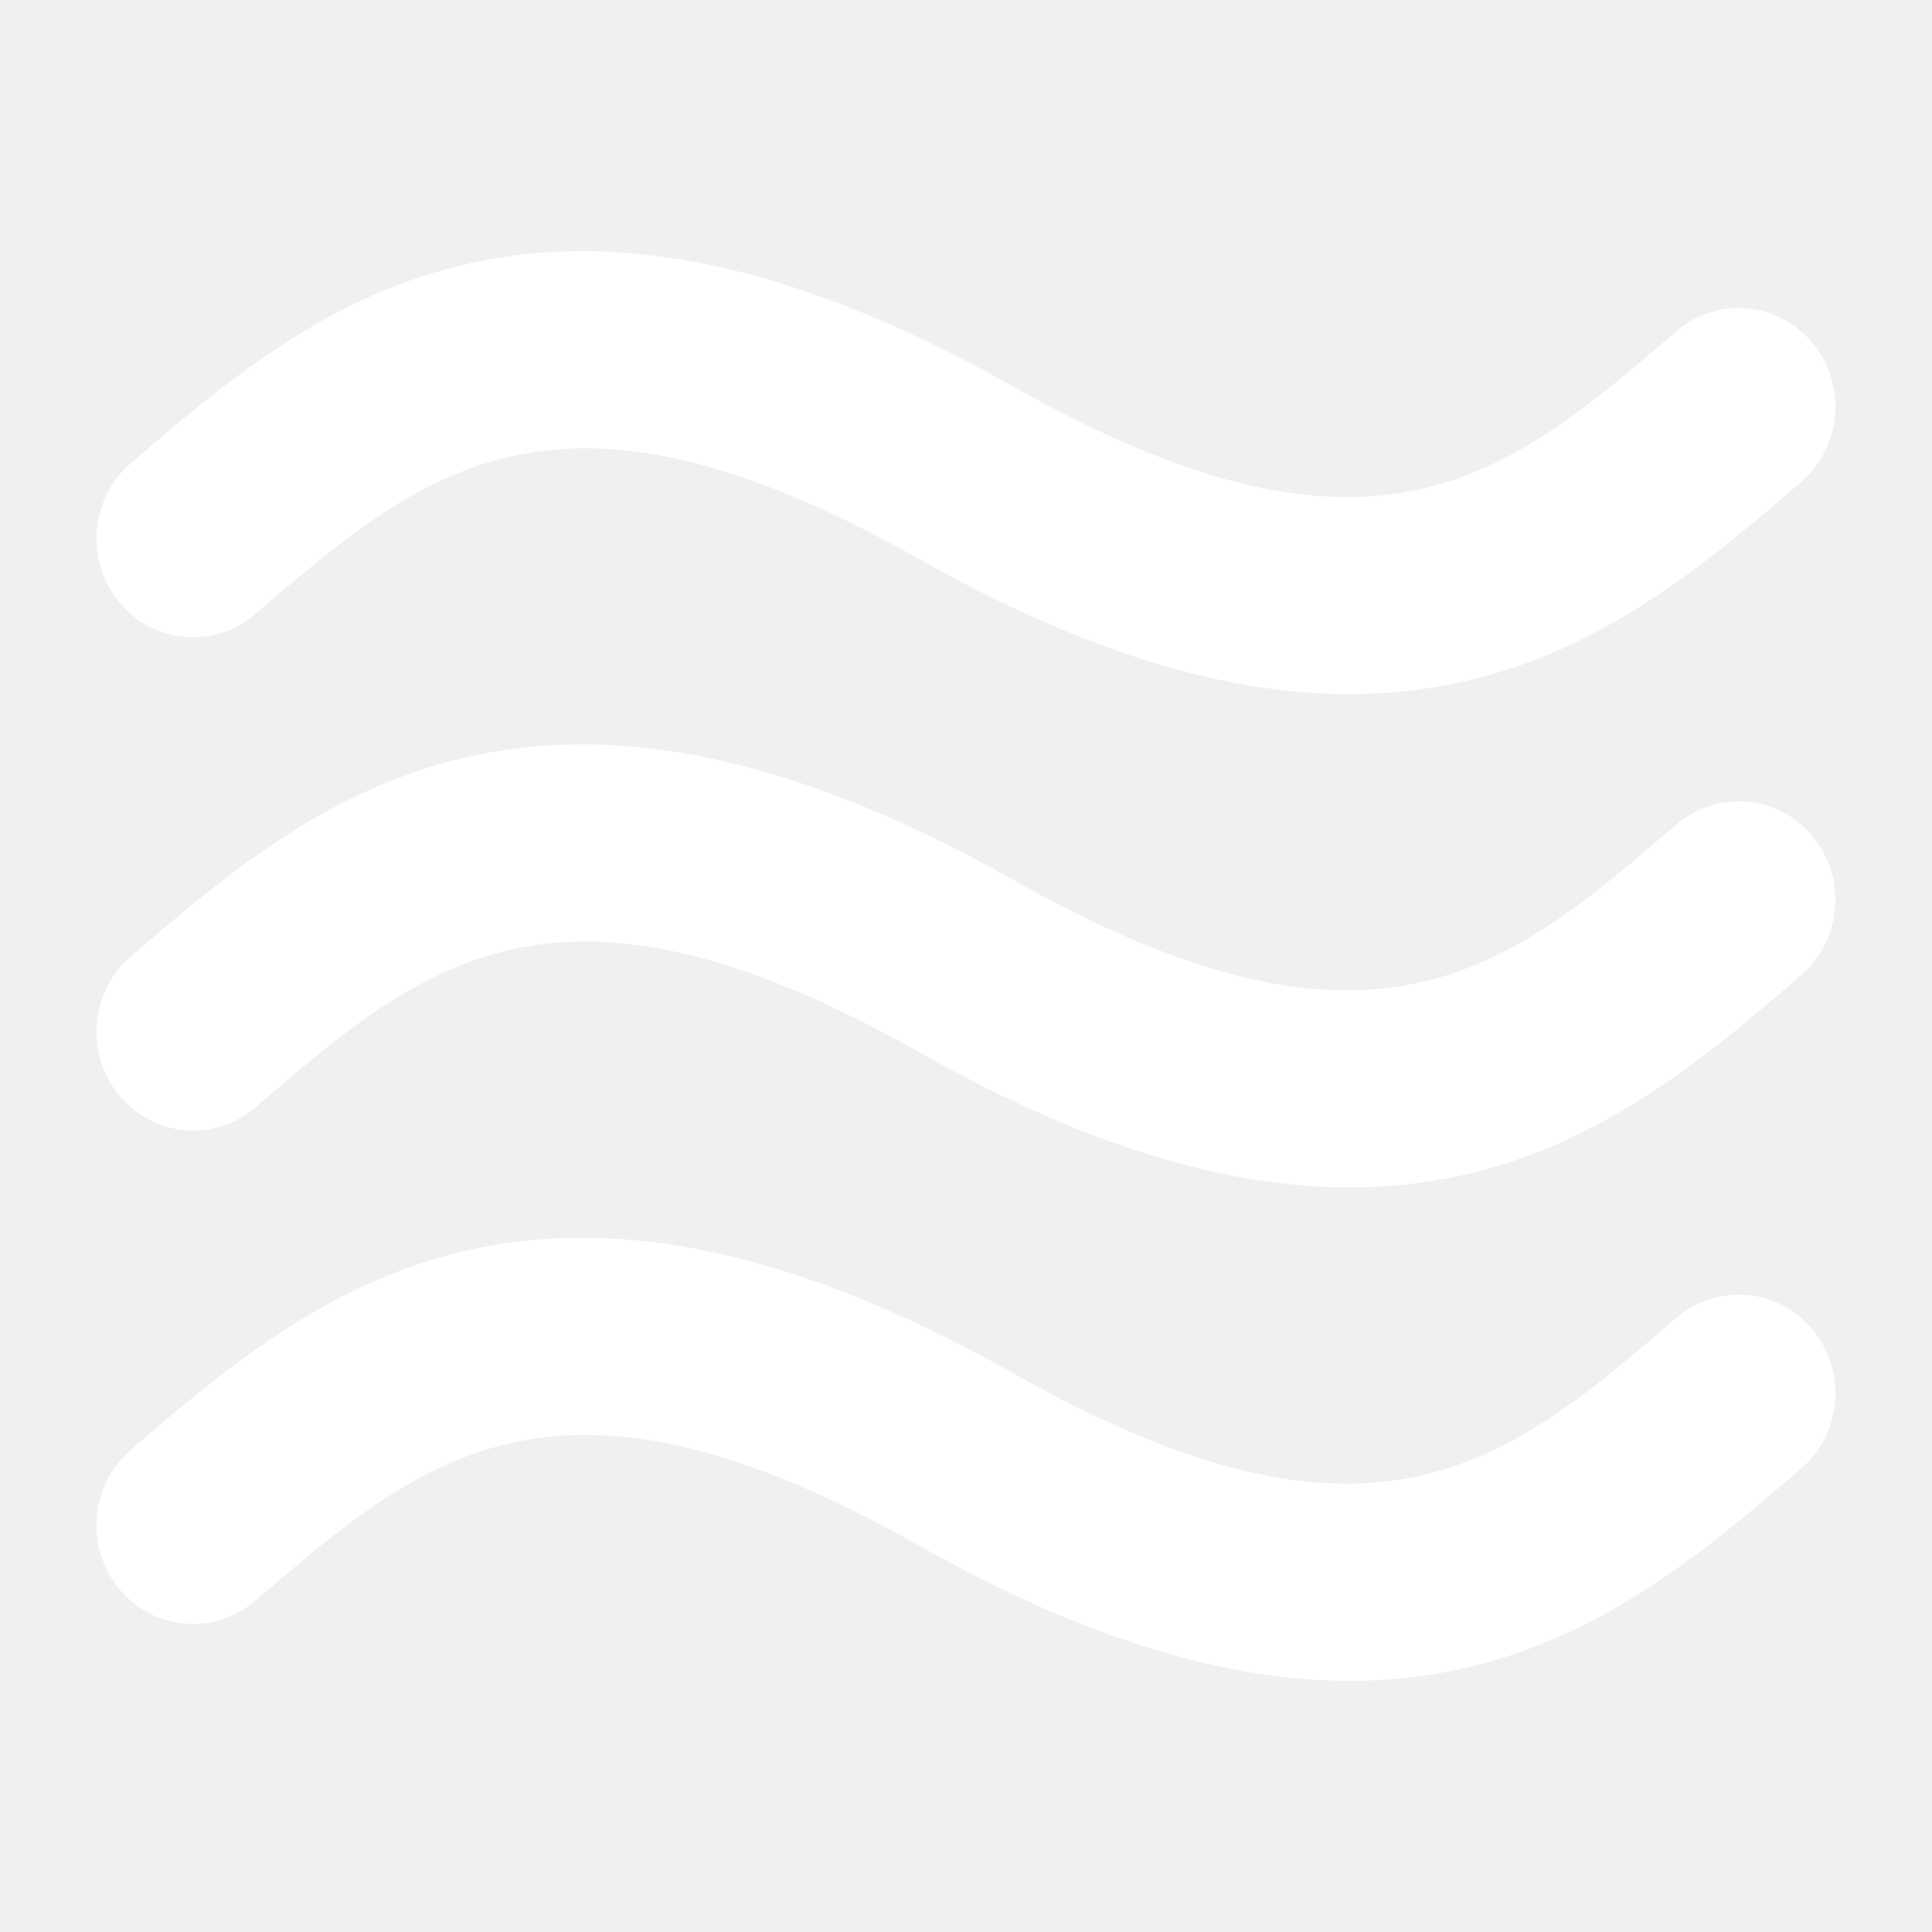
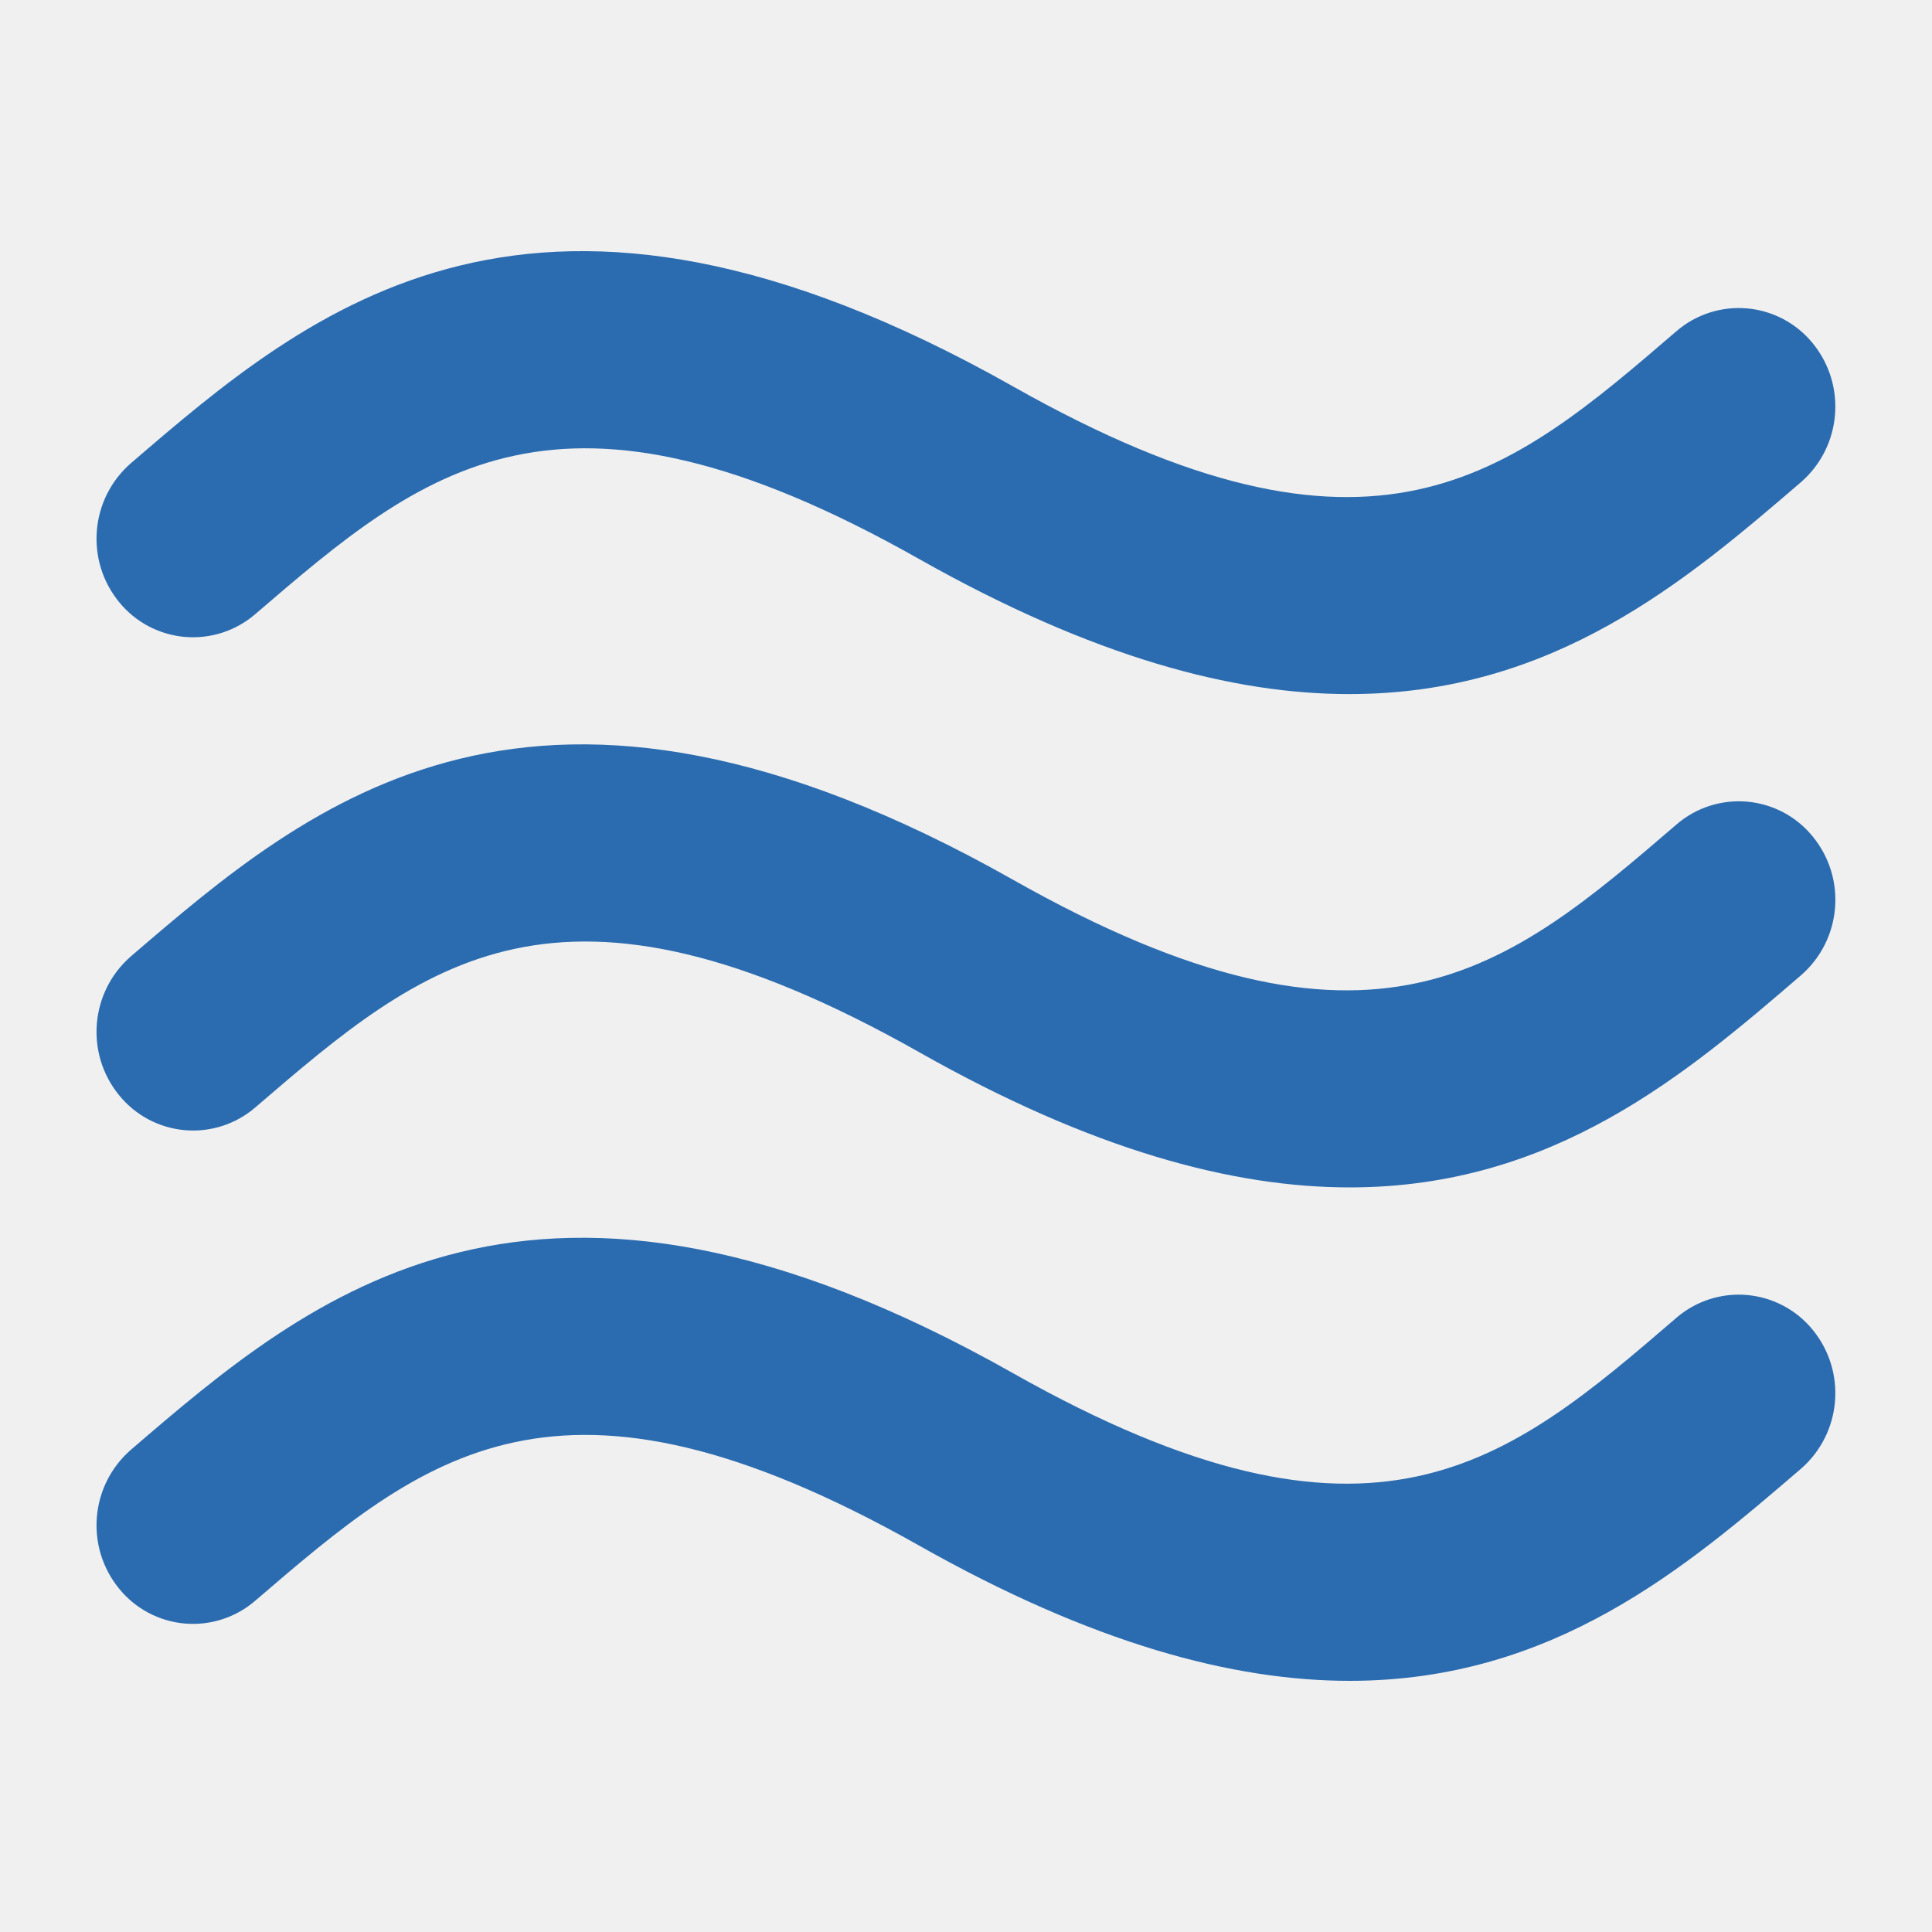
- <svg xmlns="http://www.w3.org/2000/svg" version="1.1" id="Air" x="0px" y="0px" viewBox="0 0 20 20" enable-background="new 0 0 20 20" xml:space="preserve">
-   <path fill="#FFFFFF" d="M2.643,6.357c1.747-1.5,3.127-2.686,6.872-0.57c1.799,1.016,3.25,1.4,4.457,1.398  c2.115,0,3.486-1.176,4.671-2.193c0.423-0.363,0.477-1.008,0.122-1.439c-0.357-0.432-0.987-0.488-1.41-0.125  c-1.746,1.502-3.127,2.688-6.872,0.57C5.535,1.205,3.217,3.195,1.355,4.795C0.933,5.158,0.879,5.801,1.234,6.234  C1.59,6.664,2.22,6.721,2.643,6.357z M17.355,8.535c-1.746,1.5-3.127,2.688-6.872,0.57C5.535,6.31,3.217,8.301,1.355,9.9  c-0.422,0.363-0.477,1.008-0.121,1.439c0.355,0.432,0.986,0.488,1.409,0.125C4.39,9.963,5.77,8.777,9.515,10.892  c1.799,1.018,3.25,1.4,4.457,1.4c2.115,0,3.486-1.176,4.671-2.195c0.423-0.363,0.477-1.008,0.122-1.438  C18.409,8.226,17.778,8.172,17.355,8.535z M17.355,13.641c-1.746,1.502-3.127,2.688-6.872,0.572  c-4.948-2.795-7.266-0.805-9.128,0.795c-0.422,0.363-0.477,1.008-0.121,1.439c0.355,0.432,0.986,0.486,1.409,0.123  C4.39,15.07,5.77,13.885,9.515,16c1.799,1.016,3.25,1.4,4.457,1.4c2.115,0,3.486-1.178,4.671-2.195  c0.423-0.363,0.477-1.008,0.122-1.439C18.409,13.334,17.778,13.279,17.355,13.641z" />
+ <svg xmlns="http://www.w3.org/2000/svg" viewBox="0 0 20 20">
+   <path fill="#2b6cb0" d="M2.643 6.357c1.747-1.5 3.127-2.686 6.872-.57 1.799 1.016 3.25 1.4 4.457 1.398 2.115 0 3.486-1.176 4.671-2.193a1.037 1.037 0 00.122-1.439.987.987 0 00-1.41-.125c-1.746 1.502-3.127 2.688-6.872.57-4.948-2.793-7.266-.803-9.128.797a1.037 1.037 0 00-.121 1.439.986.986 0 001.409.123zm14.712 2.178c-1.746 1.5-3.127 2.688-6.872.57-4.948-2.795-7.266-.804-9.128.795a1.037 1.037 0 00-.121 1.439.986.986 0 001.409.125c1.747-1.501 3.127-2.687 6.872-.572 1.799 1.018 3.25 1.4 4.457 1.4 2.115 0 3.486-1.176 4.671-2.195a1.035 1.035 0 00.122-1.438.986.986 0 00-1.41-.124zm0 5.106c-1.746 1.502-3.127 2.688-6.872.572-4.948-2.795-7.266-.805-9.128.795a1.037 1.037 0 00-.121 1.439.985.985 0 001.409.123c1.747-1.5 3.127-2.685 6.872-.57 1.799 1.016 3.25 1.4 4.457 1.4 2.115 0 3.486-1.178 4.671-2.195a1.037 1.037 0 00.122-1.439.988.988 0 00-1.41-.125z" />
</svg>
